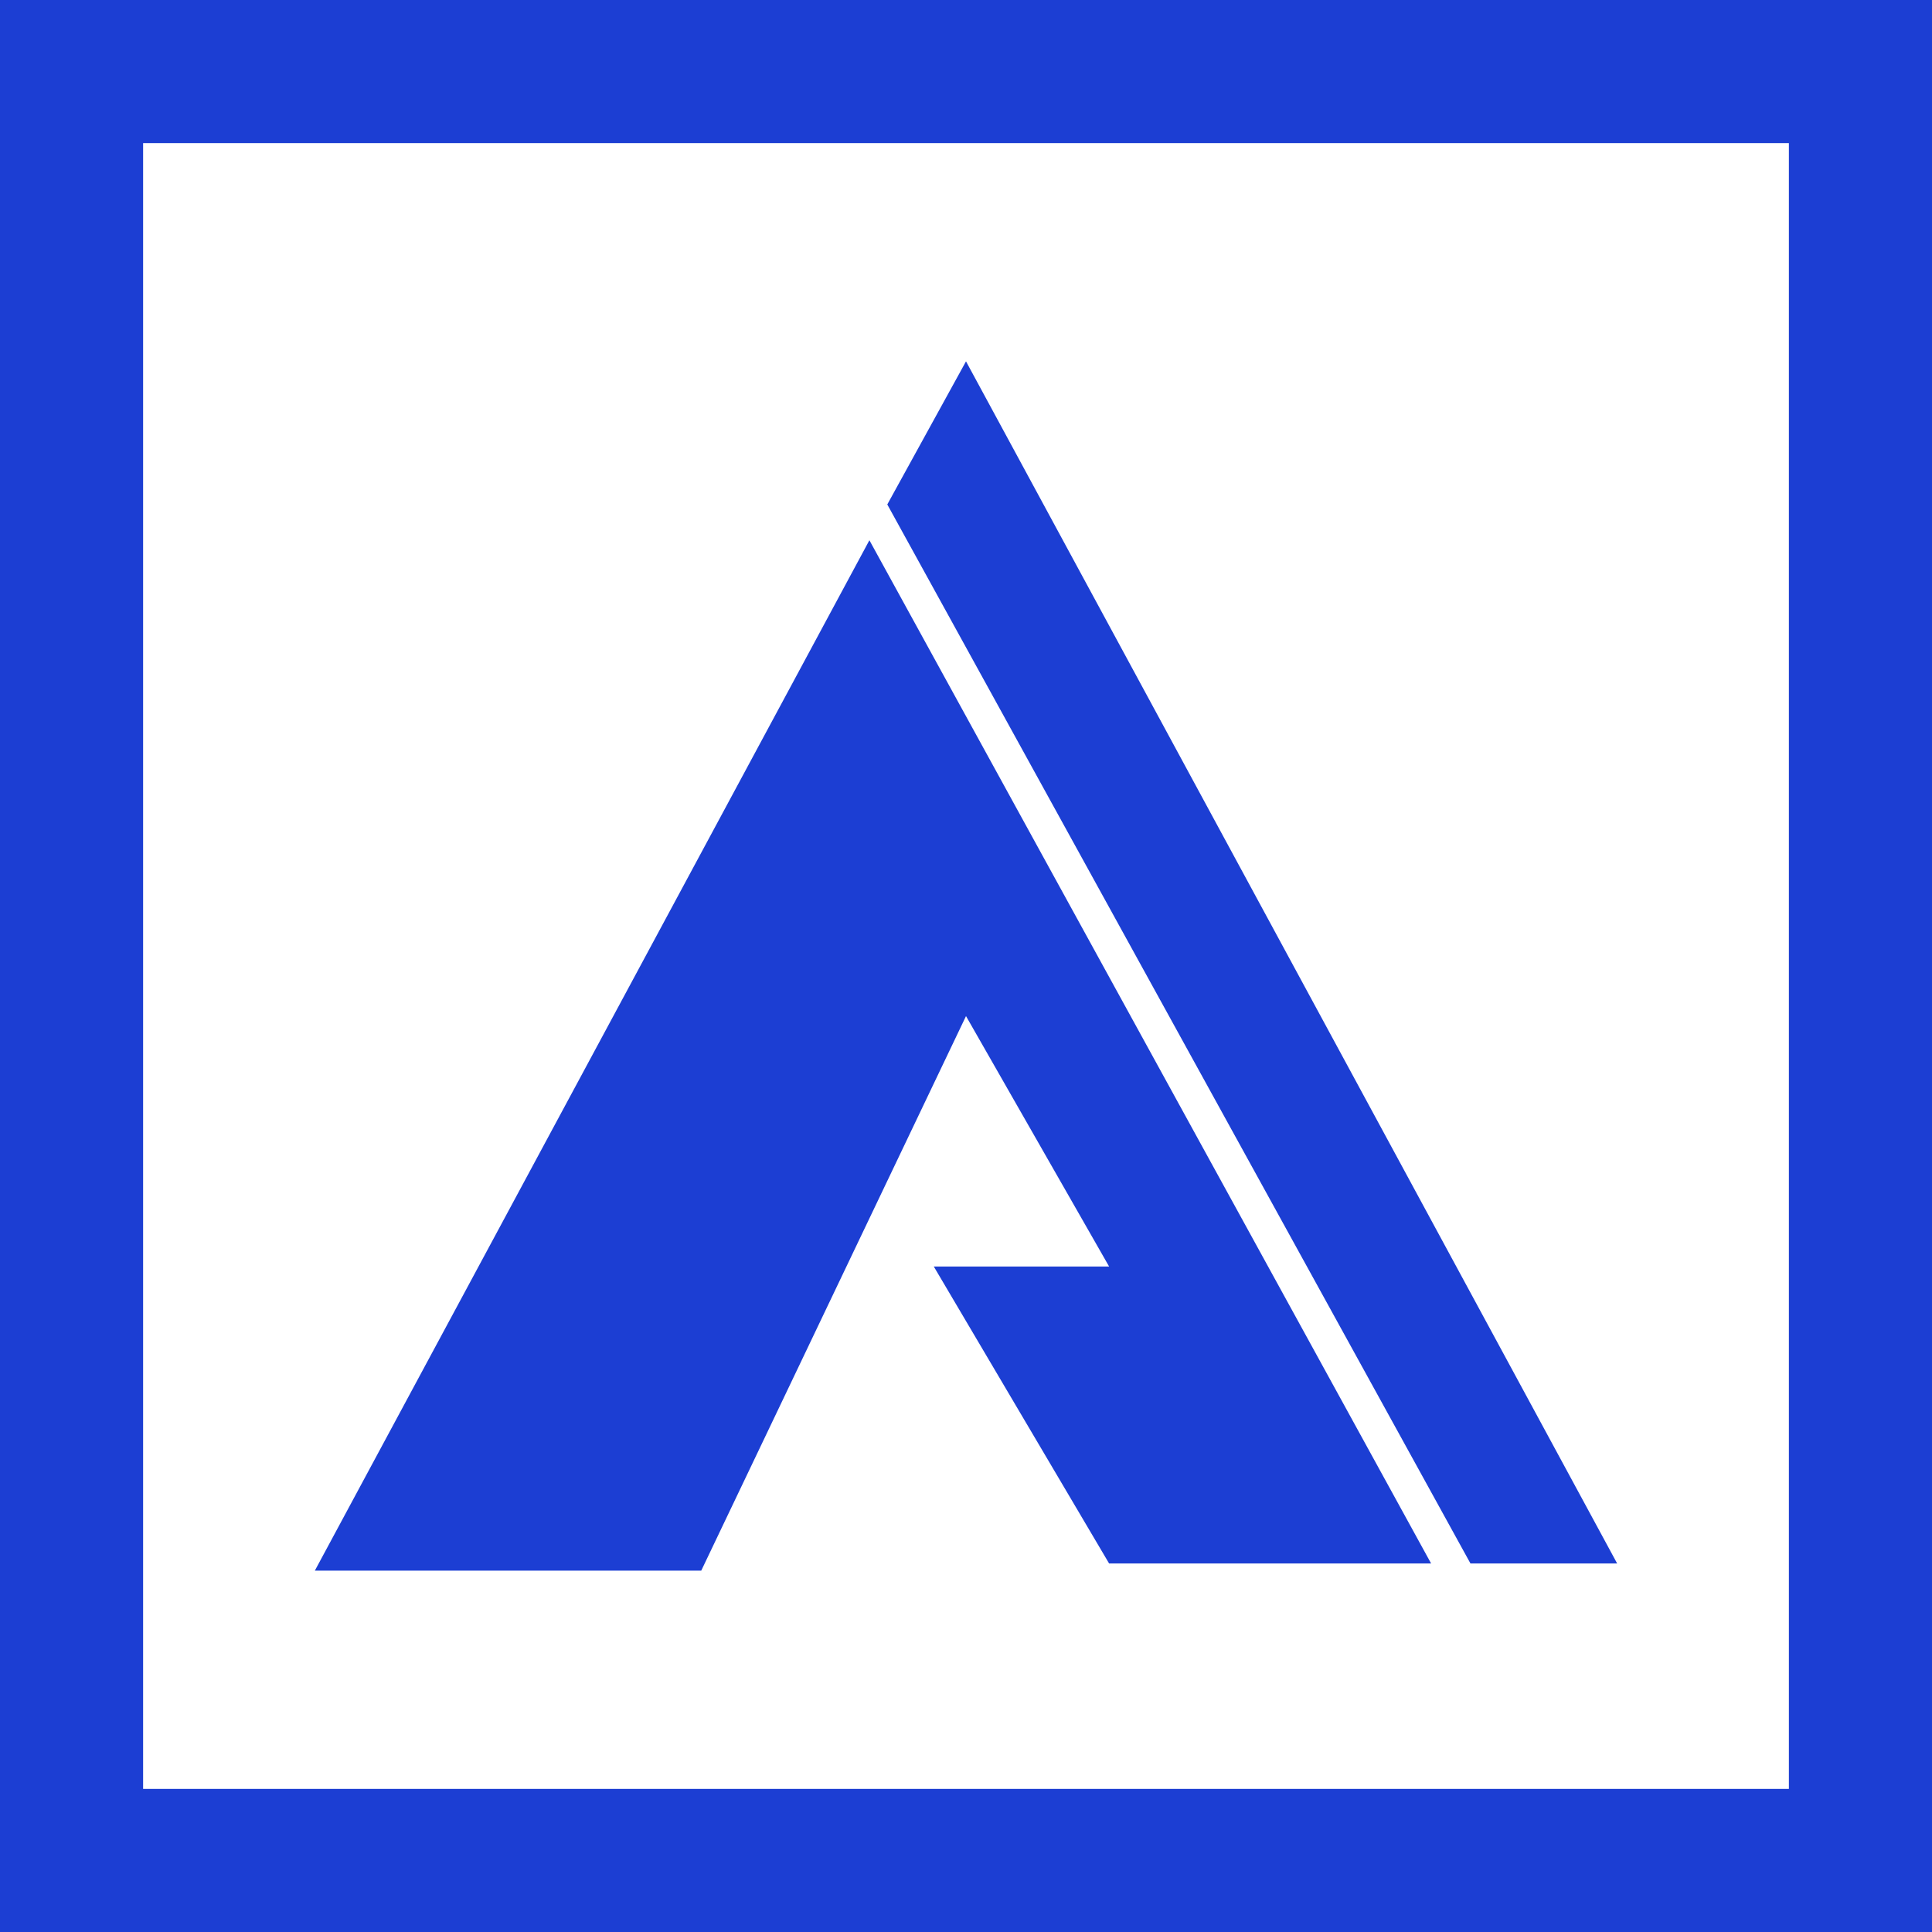
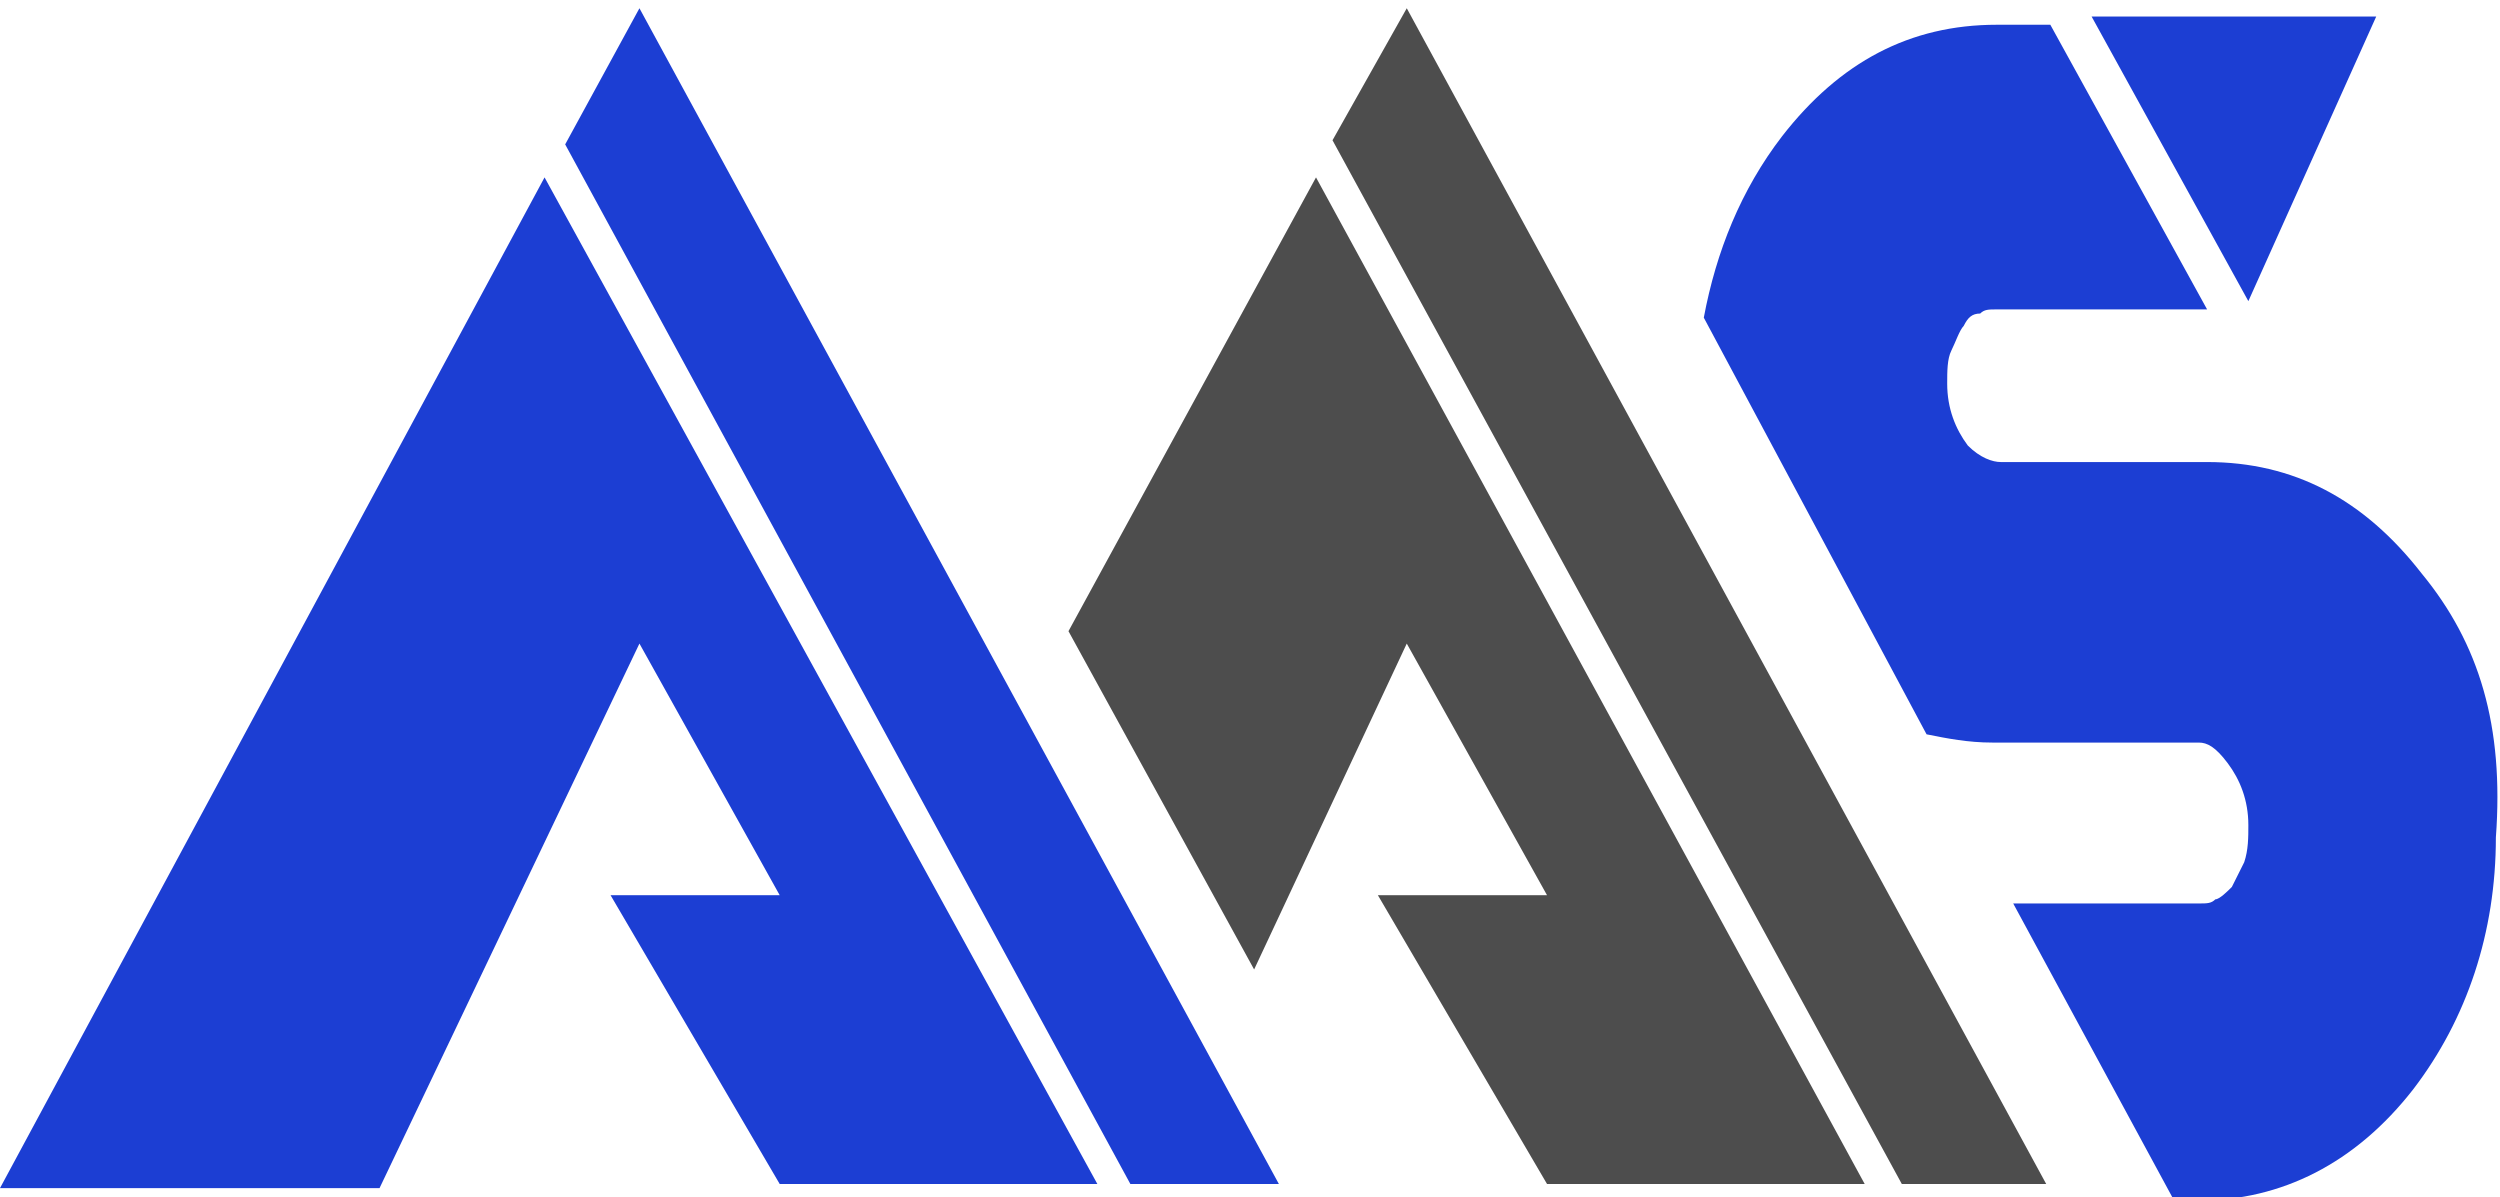
- <svg xmlns="http://www.w3.org/2000/svg" version="1.1" id="Layer_1" x="0px" y="0px" viewBox="0 0 54 54" style="enable-background:new 0 0 54 54;" xml:space="preserve">
+ <svg xmlns="http://www.w3.org/2000/svg" version="1.1" id="Layer_1" x="0px" y="0px" viewBox="0 0 60.6 29" style="enable-background:new 0 0 60.6 29;" xml:space="preserve">
  <style type="text/css">
- 	.st0{fill:none;stroke:#1C3ED3;stroke-width:4;}
- 	.st1{fill:#1C3ED3;}
+ 	.st0{fill:#1C3ED3;}
+ 	.st1{fill:#4D4D4D;}
</style>
-   <g id="Page-1">
-     <g id="logo-mobile">
-       <rect id="Rectangle-6" x="2" y="2" class="st0" width="50" height="50" />
+   <g>
+     <g>
      <g>
-         <polygon class="st1" points="45.2,43.7 27,10.1 24.8,14.1 41.1,43.7    " />
-         <polygon class="st1" points="8.8,43.9 19.6,43.9 27,28.4 31,35.4 26.1,35.4 31,43.7 40,43.7 24.3,15.1    " />
+         <polygon class="st0" points="31,28.7 15.5,0.2 13.7,3.5 27.4,28.7    " />
+         <polygon class="st0" points="0,28.8 9.2,28.8 15.5,15.6 18.9,21.7 14.8,21.7 18.9,28.7 26.6,28.7 13.2,4.3    " />
+       </g>
+       <g>
+         <polygon class="st1" points="49.6,28.7 34.1,0.2 32.3,3.4 46.1,28.7    " />
+         <polygon class="st1" points="25.9,15.3 30.4,23.5 34.1,15.6 37.5,21.7 33.4,21.7 37.5,28.7 45.2,28.7 31.9,4.3    " />
+       </g>
+       <g>
+         <path class="st0" d="M58.7,13.9c-1.4-1.8-3.1-2.7-5.2-2.7h-5c-0.2,0-0.5-0.1-0.8-0.4c-0.3-0.4-0.5-0.9-0.5-1.5     c0-0.3,0-0.6,0.1-0.8s0.2-0.5,0.3-0.6c0.1-0.2,0.2-0.3,0.4-0.3c0.1-0.1,0.2-0.1,0.4-0.1h5.1l-3.8-6.9h-1.3     c-2.1,0-3.8,0.9-5.2,2.7c-1,1.3-1.6,2.8-1.9,4.4l5.4,10.1c0.5,0.1,1,0.2,1.6,0.2h5c0.2,0,0.4,0.1,0.7,0.5s0.5,0.9,0.5,1.5     c0,0.3,0,0.6-0.1,0.9c-0.1,0.2-0.2,0.4-0.3,0.6c-0.1,0.1-0.3,0.3-0.4,0.3c-0.1,0.1-0.2,0.1-0.4,0.1h-4.5l3.9,7.2h0.6     c2,0,3.8-0.9,5.2-2.7c1.3-1.7,2-3.8,2-6.1C60.7,17.6,60.1,15.6,58.7,13.9z" />
+         <polygon class="st0" points="57.6,0.4 50.7,0.4 54.5,7.3    " />
      </g>
    </g>
  </g>
</svg>
